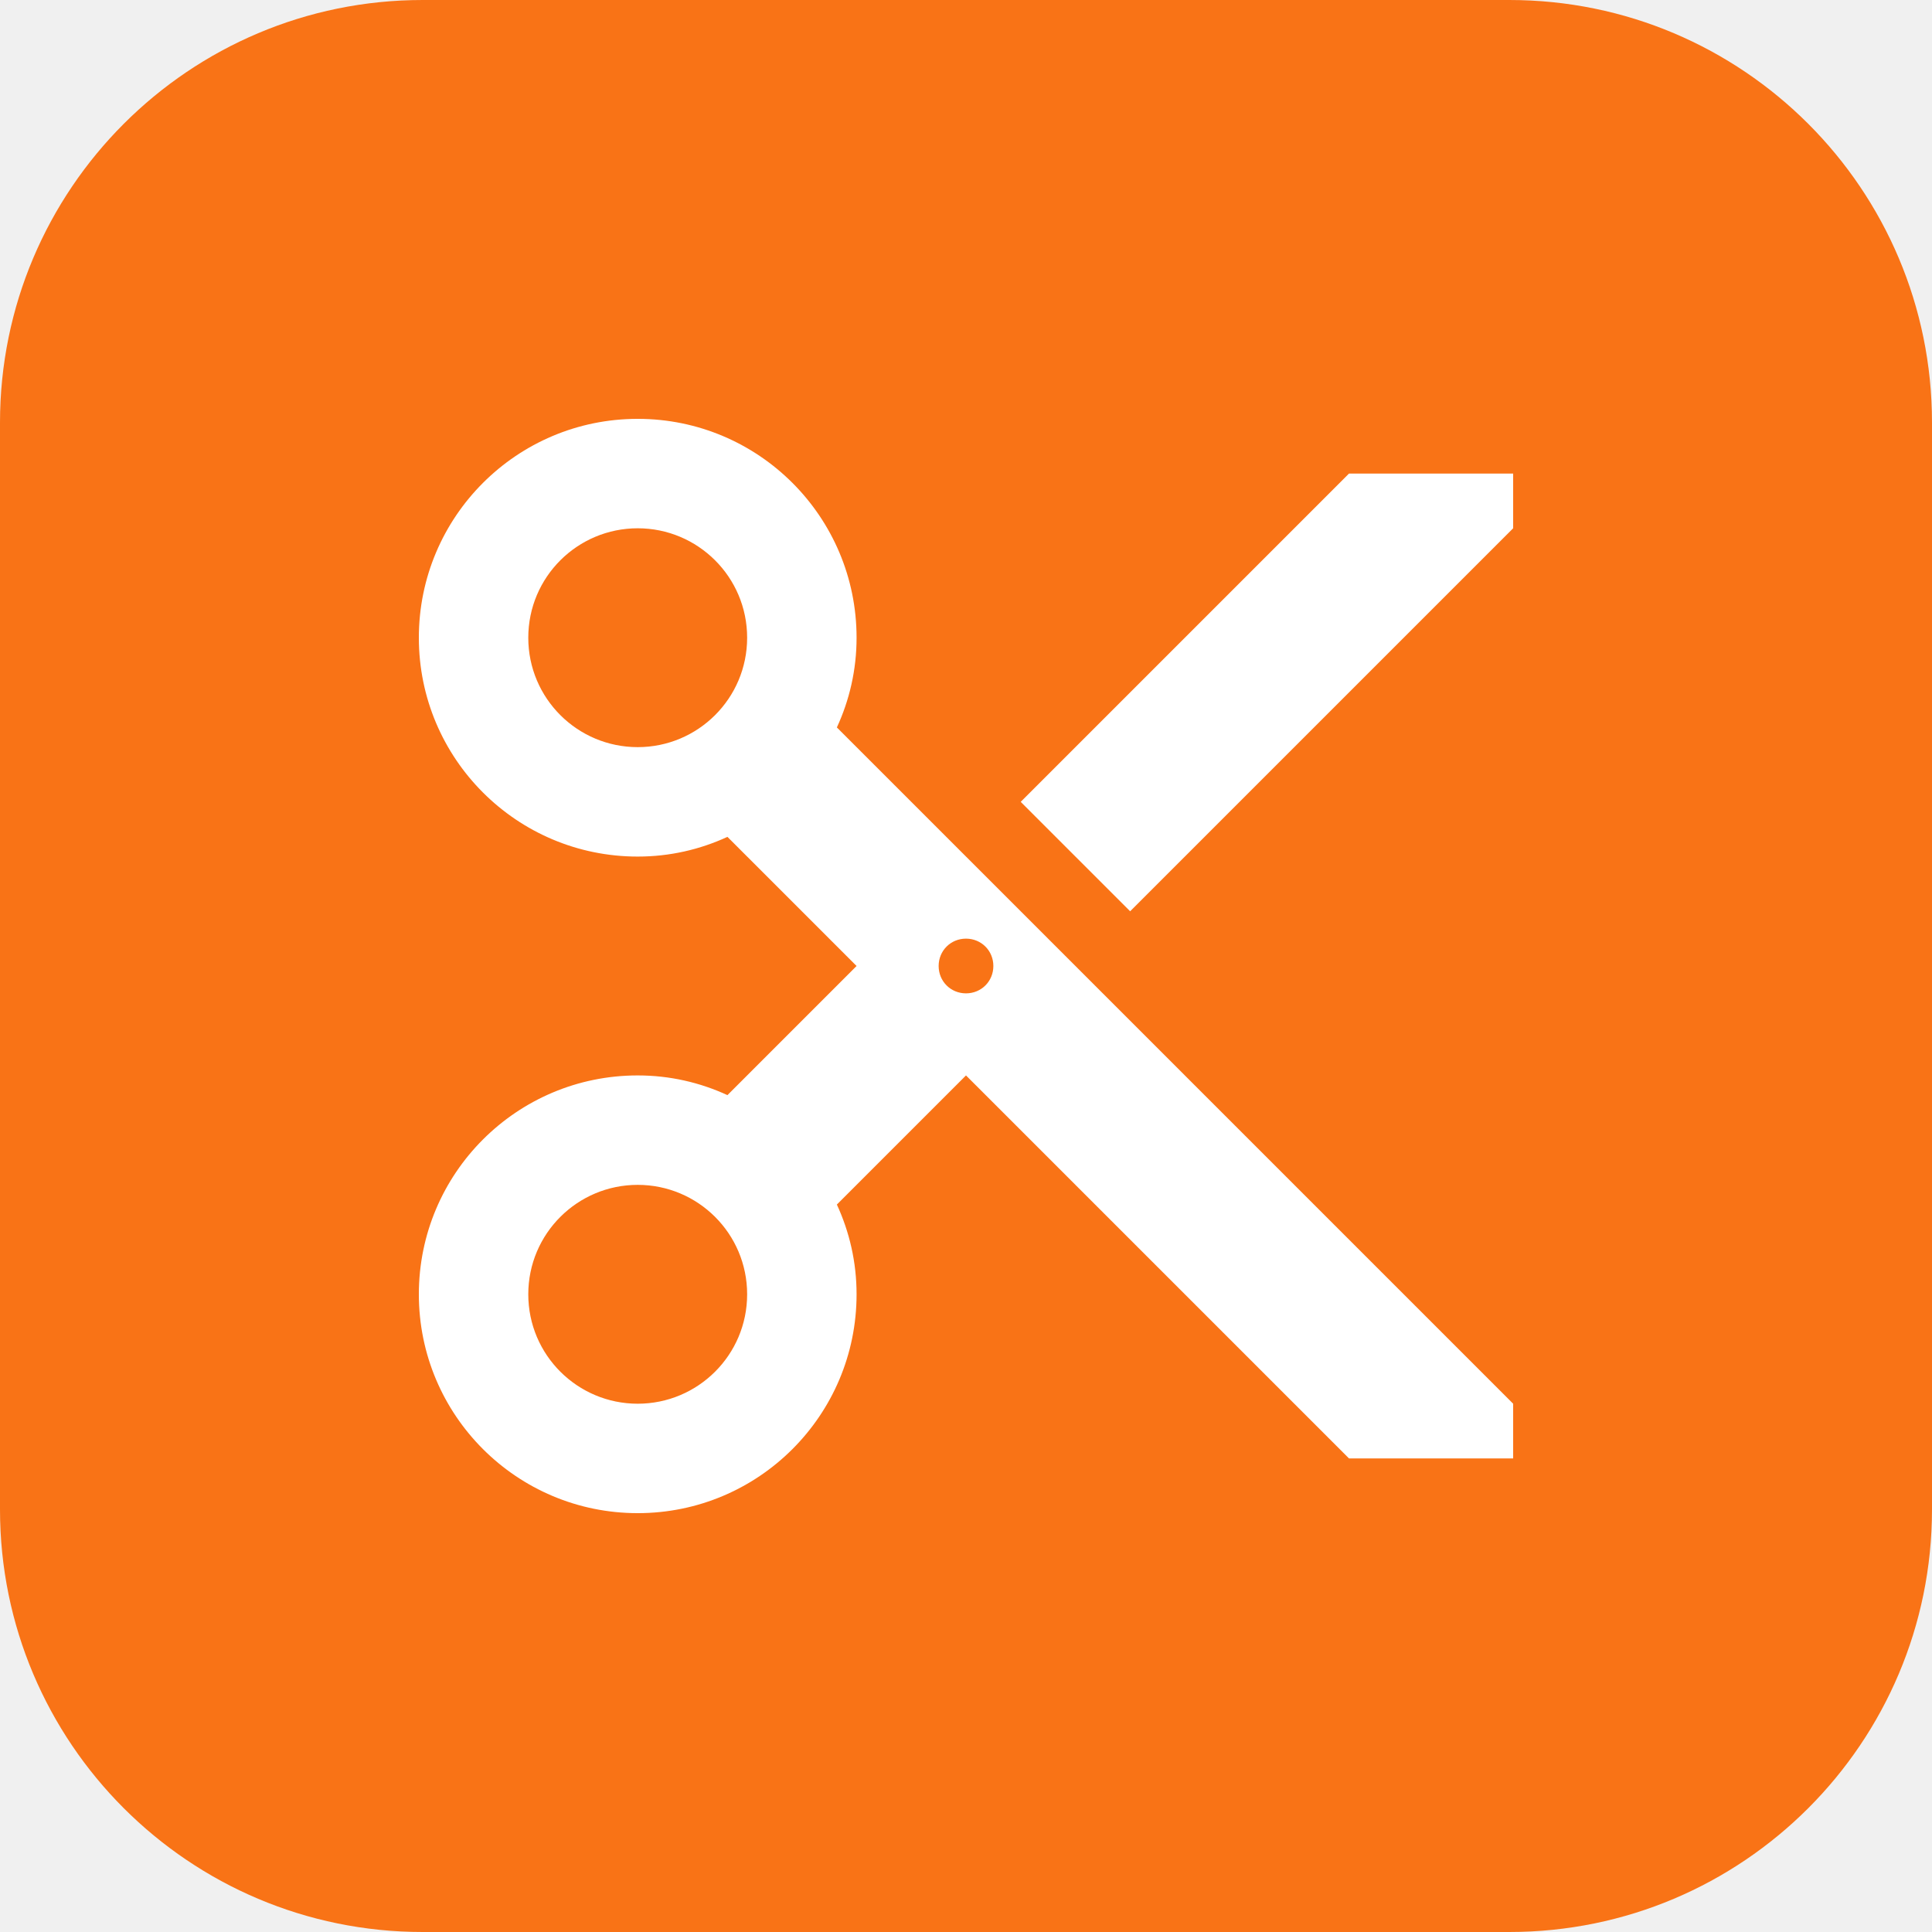
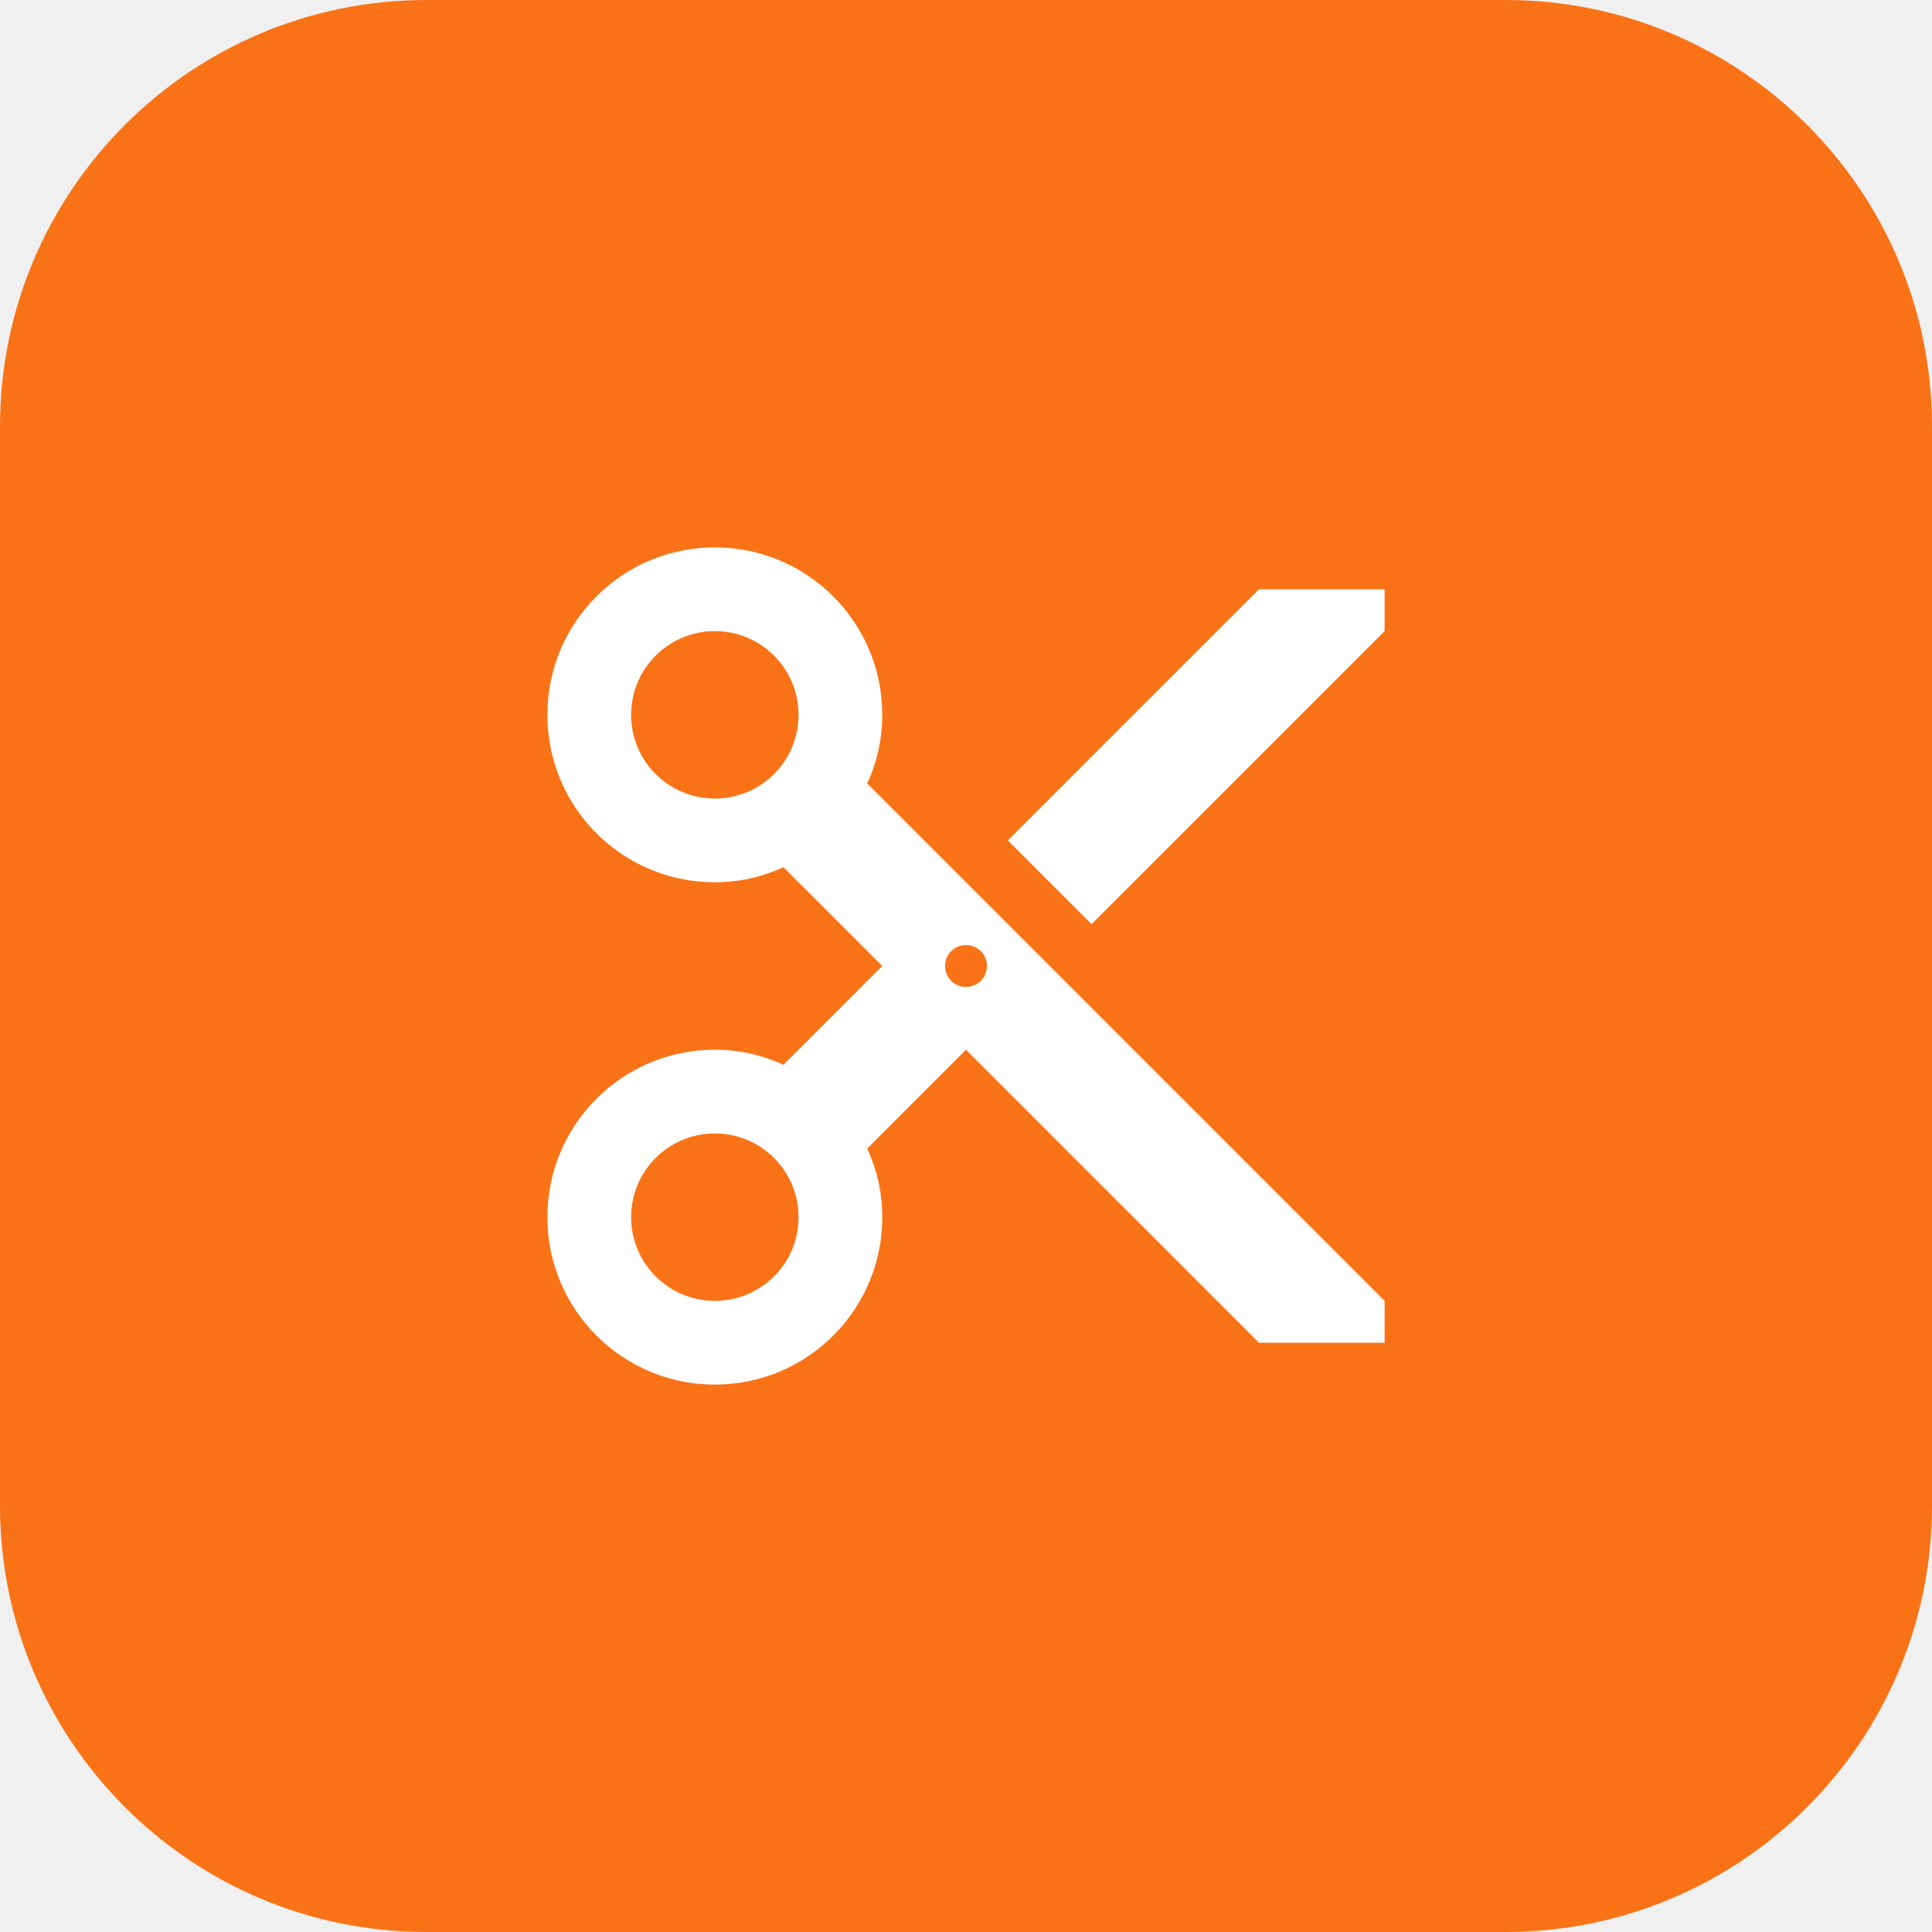
- <svg xmlns="http://www.w3.org/2000/svg" version="1.1" viewBox="0 0 512 512">
-   <rect width="512" height="512" rx="112" fill="#f97316" />
-   <g transform="translate(256 256) scale(14.5) translate(-12 -12)" fill="#ffffff">
+ <svg xmlns="http://www.w3.org/2000/svg" width="512" height="512" viewBox="0 0 512 512">
+   <rect width="512" height="512" rx="113" fill="#f97316" />
+   <g transform="translate(256 256) scale(11.09333) translate(-12 -12)" fill="#ffffff">
    <path d="M9.64 7.64c.23-.5.36-1.05.36-1.64 0-2.21-1.79-4-4-4S2 3.79 2 6s1.79 4 4 4c.59 0 1.14-.13 1.64-.36L10 12l-2.36 2.36C7.14 14.13 6.59 14 6 14c-2.21 0-4 1.79-4 4s1.79 4 4 4 4-1.79 4-4c0-.59-.13-1.14-.36-1.64L12 14l7 7h3v-1L9.64 7.64zM6 8c-1.1 0-2-.89-2-2s.9-2 2-2 2 .89 2 2-.9 2-2 2zm0 12c-1.1 0-2-.89-2-2s.9-2 2-2 2 .89 2 2-.9 2-2 2zm6-7.5c-.28 0-.5-.22-.5-.5s.22-.5.5-.5.5.22.5.5-.22.5-.5.5zM19 3l-6 6 2 2 7-7V3h-3z" />
  </g>
</svg>
